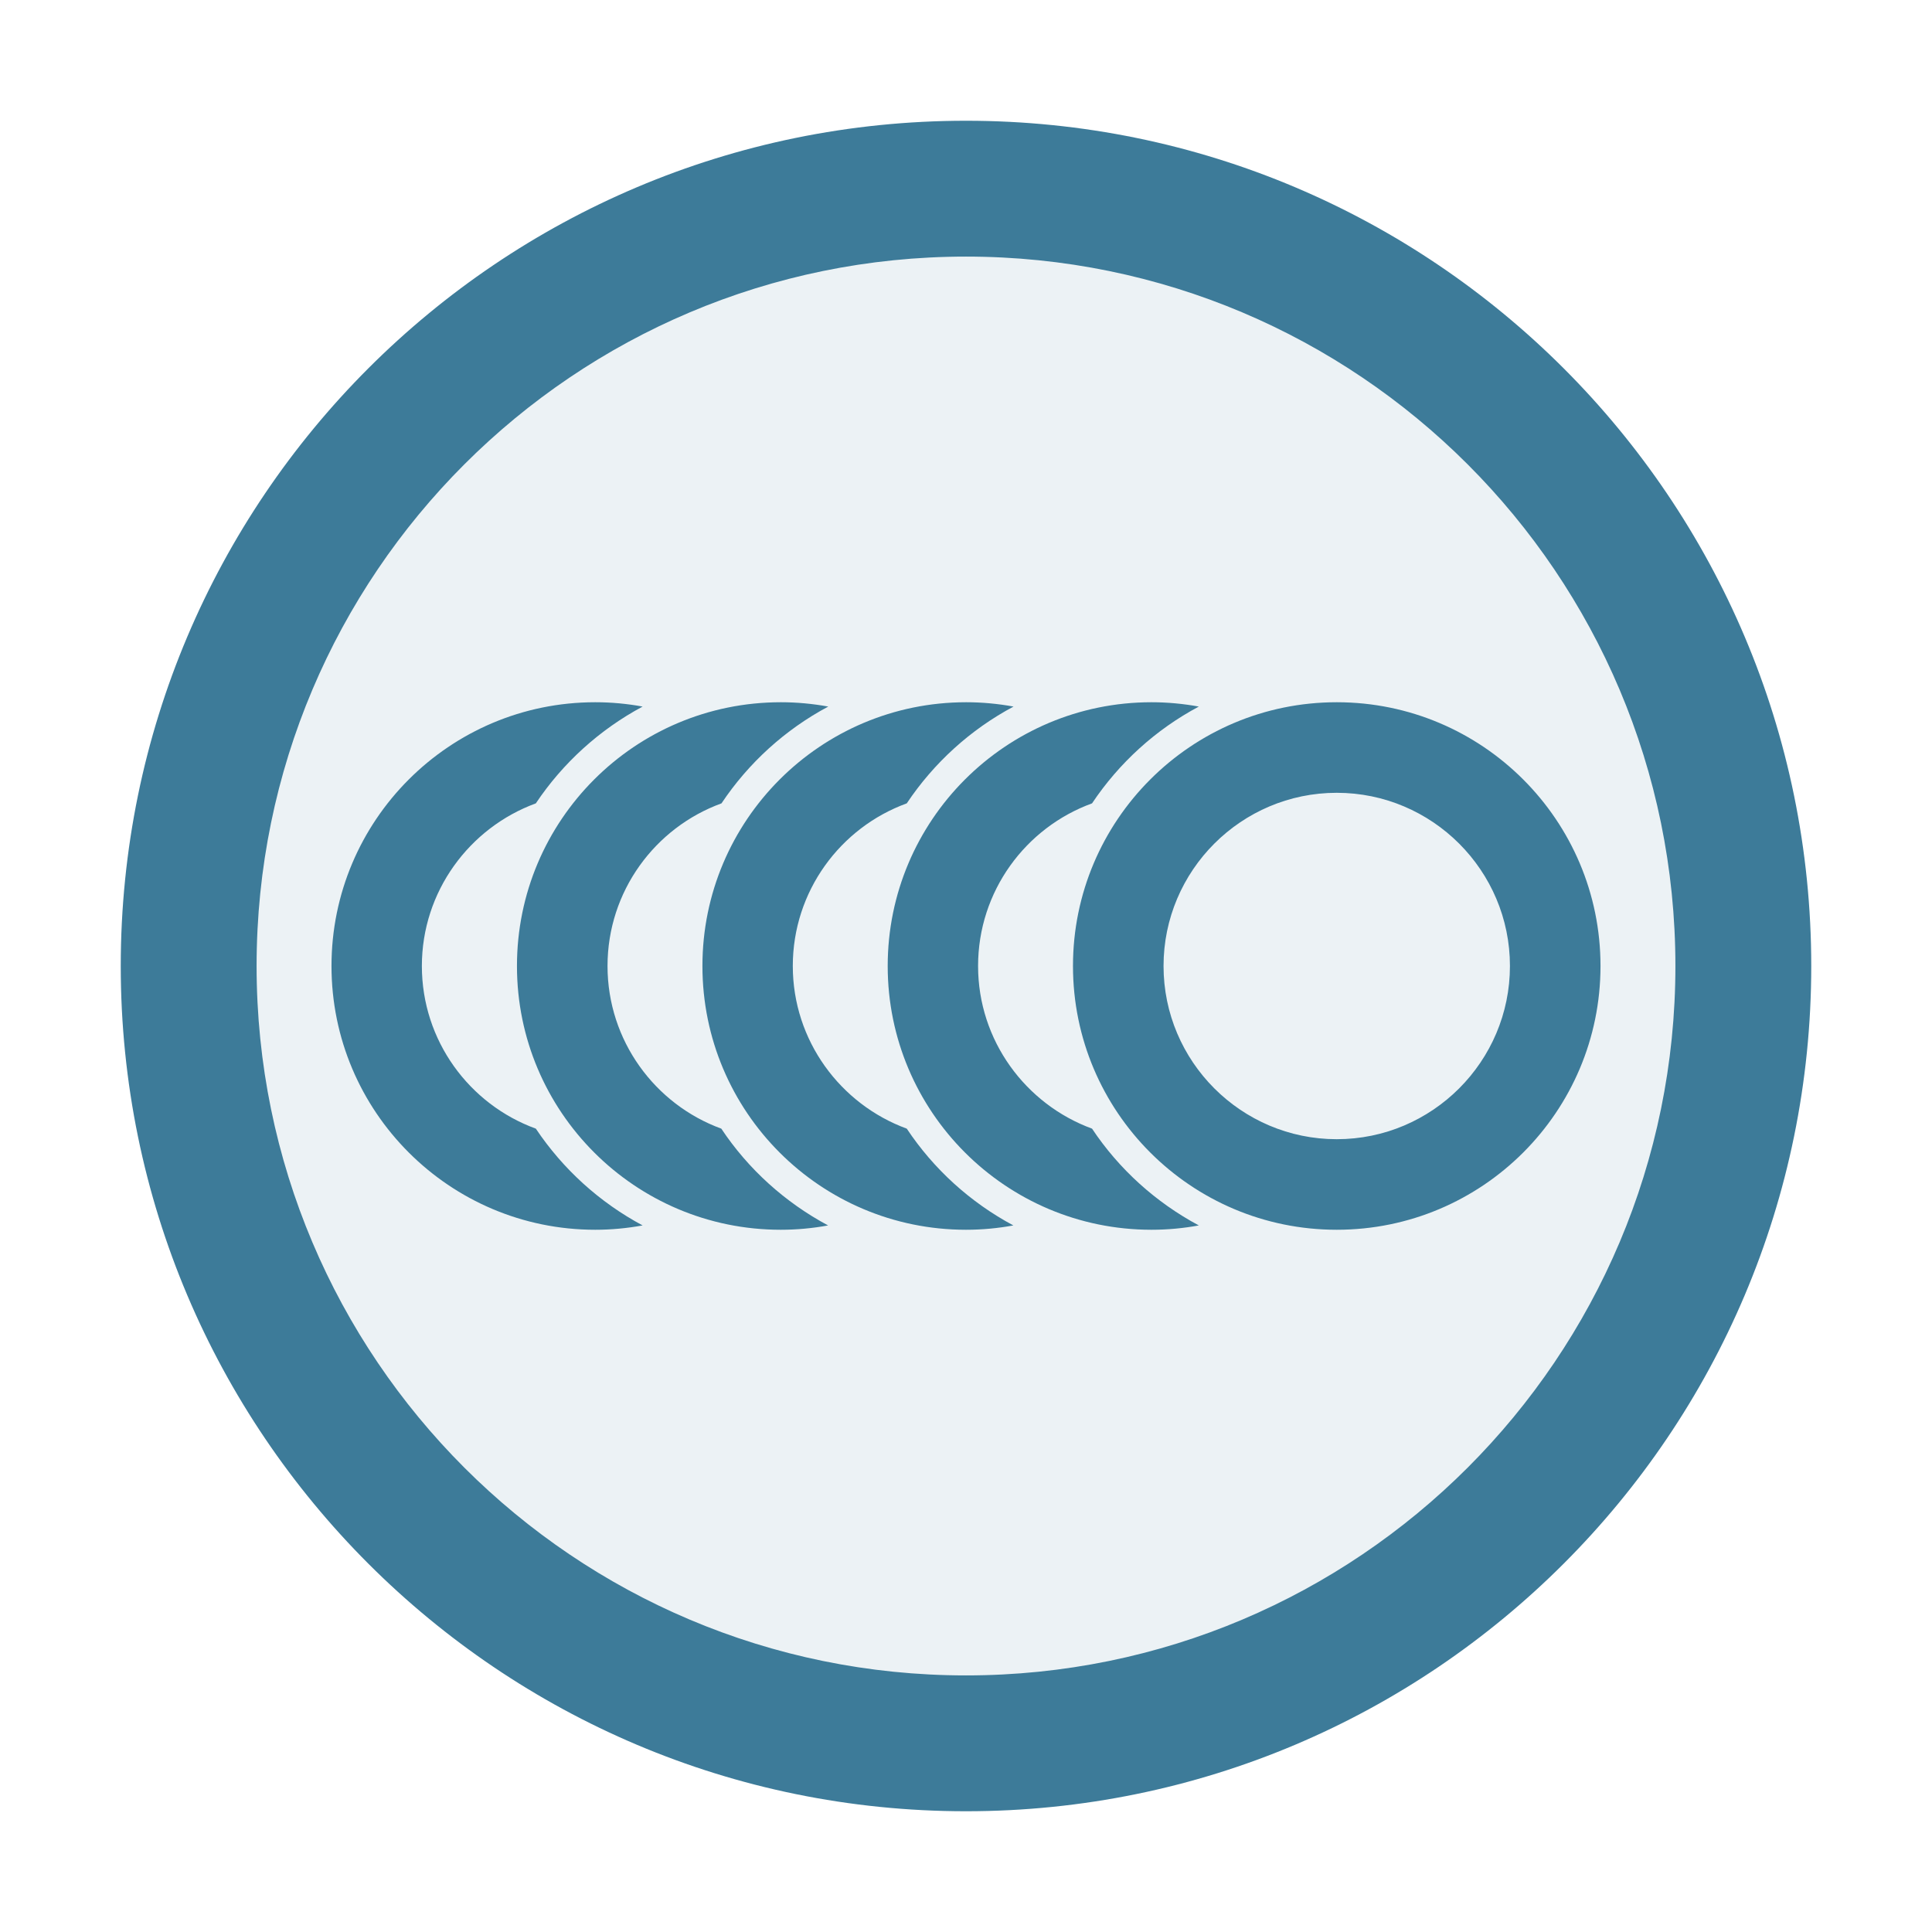
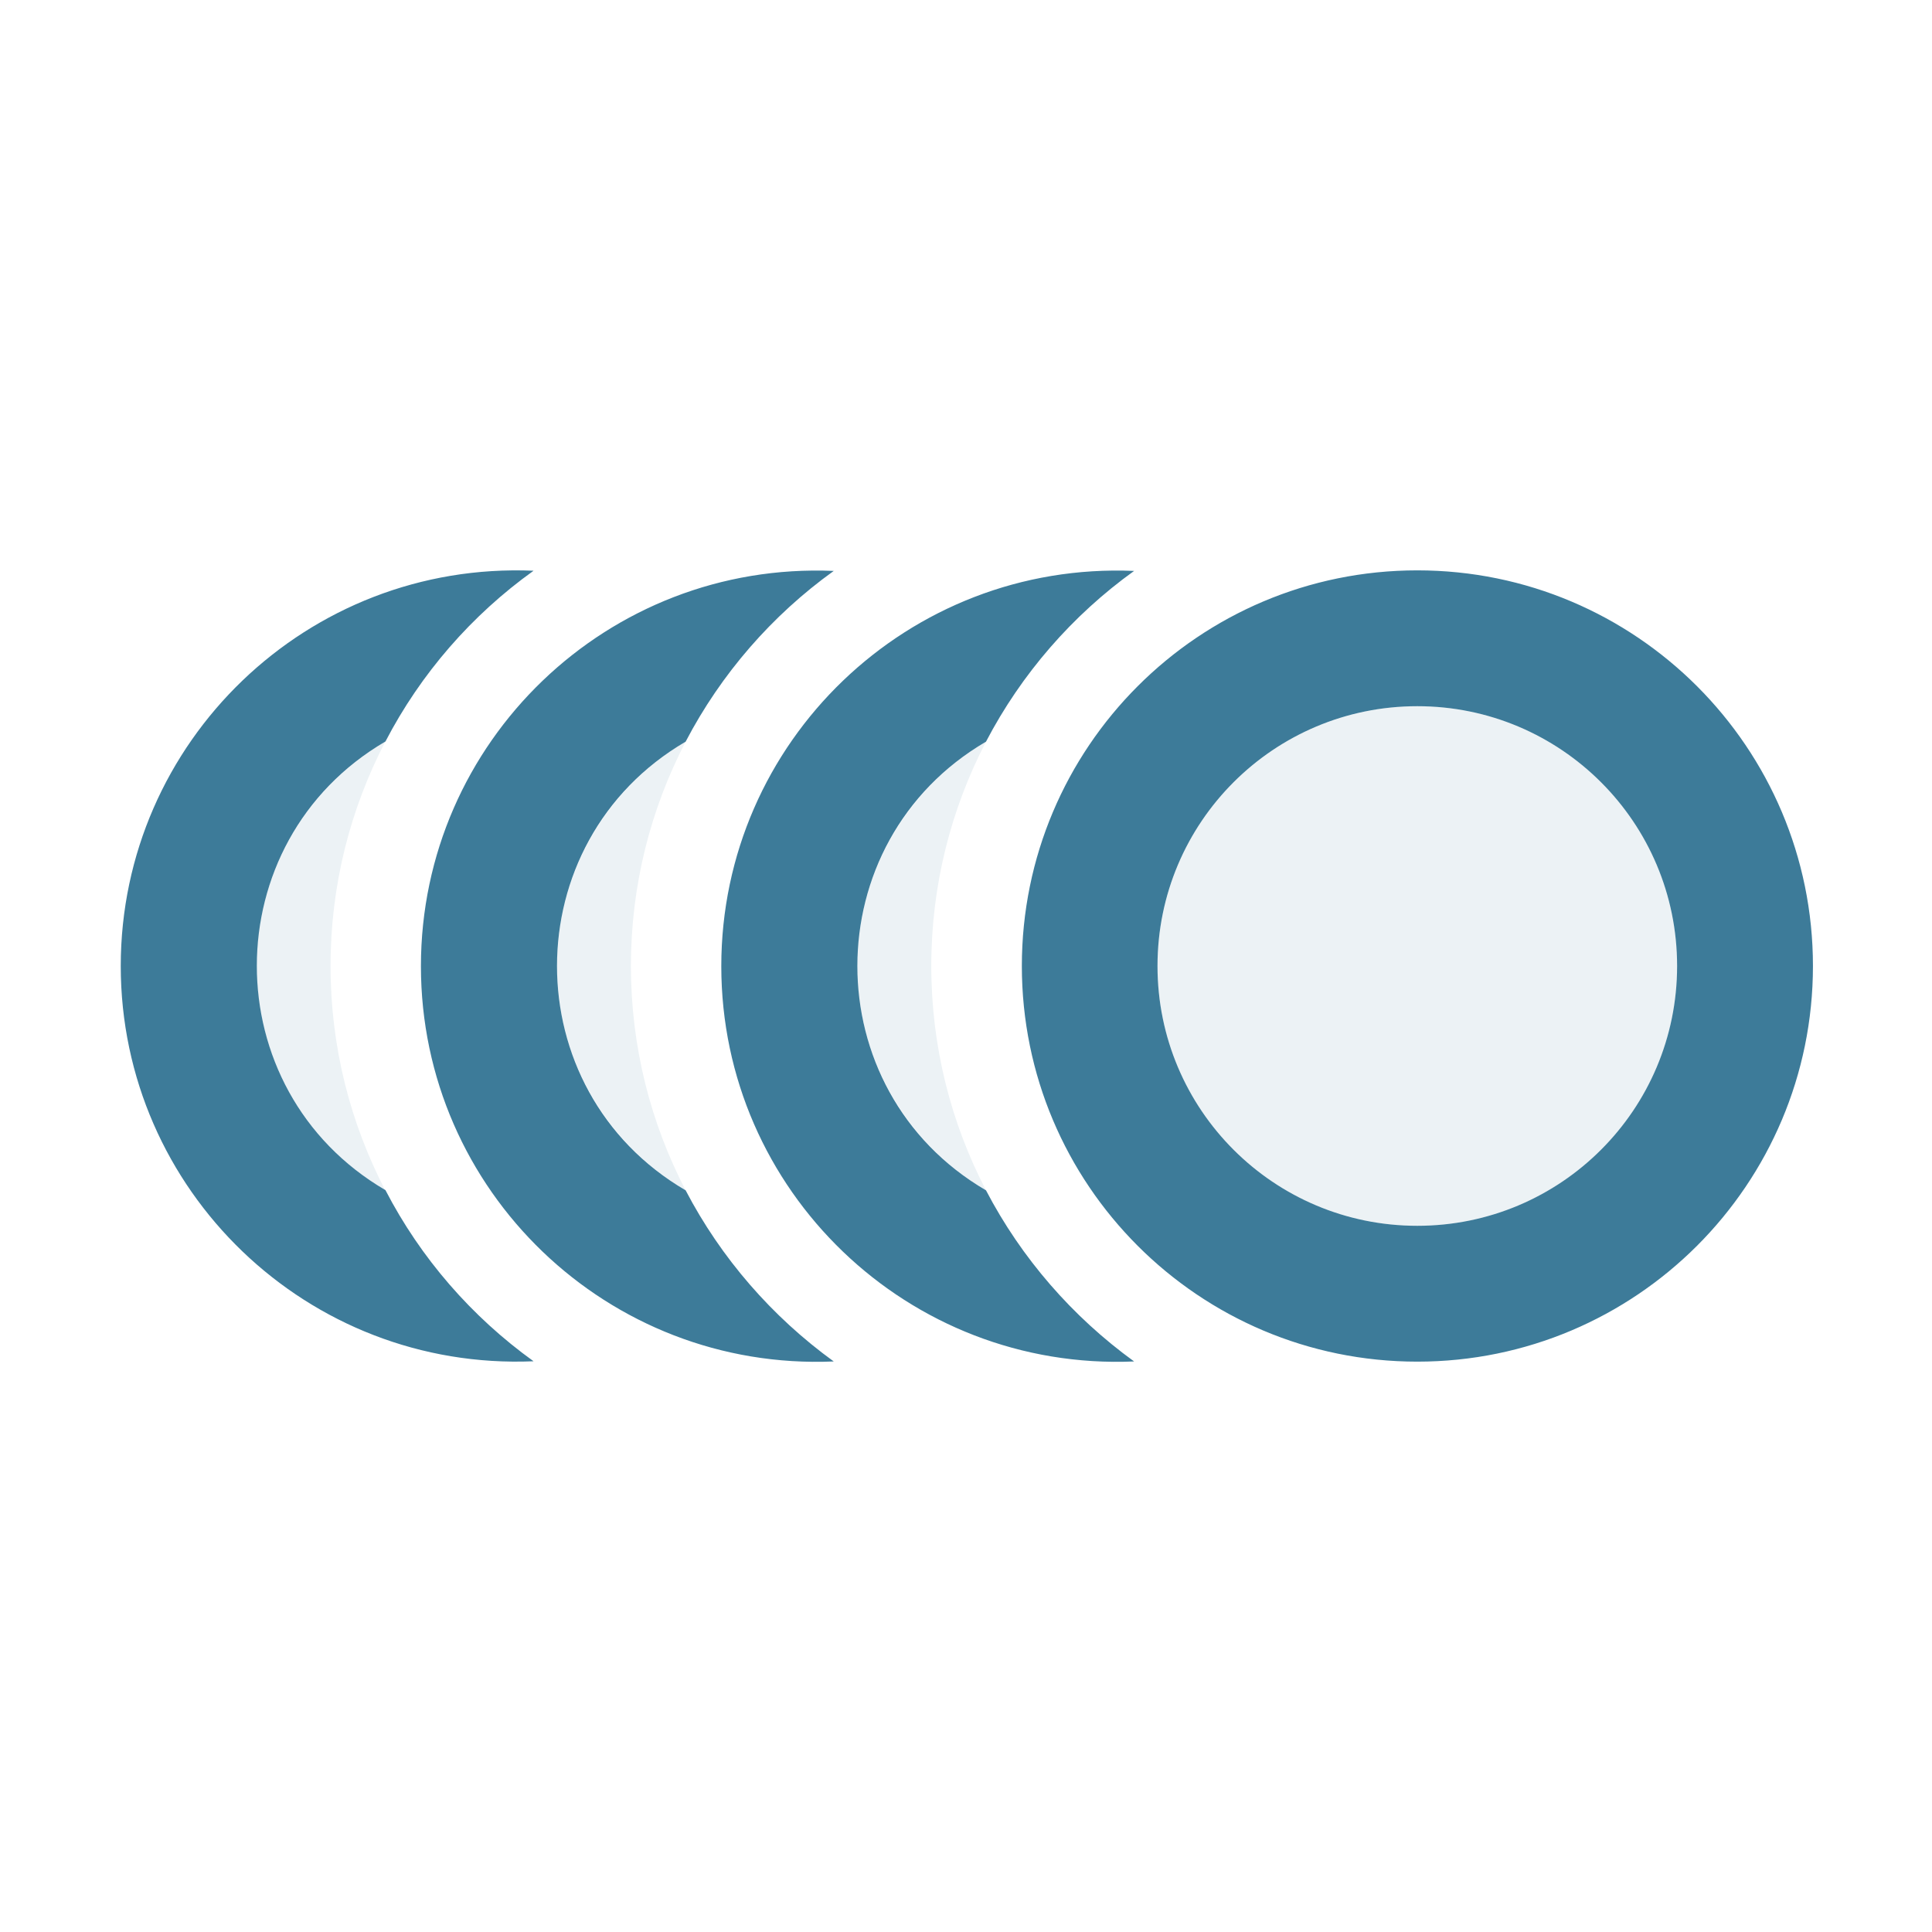
<svg xmlns="http://www.w3.org/2000/svg" version="1.1" id="icon" x="0px" y="0px" viewBox="0 0 1024 1024" enable-background="new 0 0 1024 1024" xml:space="preserve">
-   <ellipse transform="matrix(0.7071 -0.7071 0.7071 0.7071 -212.0773 512)" fill="#ECF2F5" cx="512" cy="512" rx="416" ry="412" />
-   <path fill="#3D7B99" d="M512,136c207.7,0,376,168.3,376,376c0,207.7-168.3,376-376,376c-207.7,0-376-168.3-376-376  C136,304.3,304.3,136,512,136 M512,64C264.6,64,64,264.6,64,512s200.6,448,448,448s448-200.6,448-448S759.4,64,512,64L512,64z   M340.6,649.5c-8.2,1.5-16.6,2.3-25.1,2.3c-77.2,0-139.8-62.6-139.8-139.8s62.6-139.8,139.8-139.8c8.6,0,17,0.8,25.1,2.3  c-22.8,12.2-42.3,29.9-56.6,51.3c-35.2,12.9-60.4,46.7-60.4,86.2c0,39.6,25.2,73.4,60.4,86.2C298.4,619.7,317.8,637.3,340.6,649.5z   M382.3,598.2C347.2,585.4,322,551.6,322,512c0-39.6,25.2-73.4,60.4-86.2c14.3-21.4,33.7-39.1,56.6-51.3c-8.2-1.5-16.6-2.3-25.1-2.3  C336.5,372.2,274,434.8,274,512s62.6,139.8,139.8,139.8c8.6,0,17-0.8,25.1-2.3C416.1,637.3,396.6,619.7,382.3,598.2z M480.6,598.2  c-35.2-12.9-60.4-46.7-60.4-86.2c0-39.6,25.2-73.4,60.4-86.2c14.3-21.4,33.7-39.1,56.6-51.3c-8.2-1.5-16.6-2.3-25.1-2.3  c-77.2,0-139.8,62.6-139.8,139.8S434.8,651.8,512,651.8c8.6,0,17-0.8,25.1-2.3C514.3,637.3,494.9,619.7,480.6,598.2z M578.8,598.2  c-35.2-12.9-60.4-46.7-60.4-86.2c0-39.6,25.2-73.4,60.4-86.2c14.3-21.4,33.7-39.1,56.6-51.3c-8.2-1.5-16.6-2.3-25.1-2.3  c-77.2,0-139.8,62.6-139.8,139.8s62.6,139.8,139.8,139.8c8.6,0,17-0.8,25.1-2.3C612.6,637.3,593.1,619.7,578.8,598.2z M708.5,420.2  c-50.6,0-91.8,41.2-91.8,91.8s41.2,91.8,91.8,91.8s91.8-41.2,91.8-91.8S759.1,420.2,708.5,420.2 M708.5,372.2  c77.2,0,139.8,62.6,139.8,139.8s-62.6,139.8-139.8,139.8S568.7,589.2,568.7,512S631.3,372.2,708.5,372.2L708.5,372.2z" />
+   <path fill="#ECF2F5" d="M204.2,630.9C163.4,607,136,562.8,136,512c0-50.8,27.4-95,68.2-118.9c-18.5,35.6-29,76-29,118.9  C175.2,554.9,185.7,595.3,204.2,630.9z M334.4,512c0-42.9,10.5-83.3,29-118.9c-40.8,23.9-68.2,68.2-68.2,118.9  c0,50.8,27.4,95,68.2,118.9C344.9,595.3,334.4,554.9,334.4,512z M493.6,512c0-42.9,10.5-83.3,29-118.9  c-40.8,23.9-68.2,68.2-68.2,118.9c0,50.8,27.4,95,68.2,118.9C504.1,595.3,493.6,554.9,493.6,512z" />
+   <path fill="#ECF2F5" d="M751.2,374.3c76.1,0,137.7,61.6,137.7,137.7c0,76.1-61.6,137.7-137.7,137.7c-76.1,0-137.7-61.6-137.7-137.7  C613.6,435.9,675.2,374.3,751.2,374.3" />
+   <path fill="#3D7B99" d="M282.8,721.5C163,726.6,64,630.9,64,512c0-118.9,99-214.6,218.8-209.5c-32.8,23.5-59.8,54.5-78.5,90.5  c-90.8,53.1-91,184.6,0,237.8C223,666.9,250,697.9,282.8,721.5z M363.4,630.9c-91-53.2-90.8-184.7,0-237.8  c18.8-36,45.8-67,78.5-90.5c-119.8-5.1-218.8,90.5-218.8,209.5c0,119,99,214.6,218.8,209.5C409.2,697.9,382.2,666.9,363.4,630.9z   M522.6,630.9c-91-53.2-90.8-184.7,0-237.8c18.8-36,45.8-67,78.5-90.5c-119.8-5.1-218.8,90.5-218.8,209.5  c0,119,99,214.6,218.8,209.5C568.4,697.9,541.4,666.9,522.6,630.9z M751.2,374.3c-76.1,0-137.7,61.6-137.7,137.7  c0,76.1,61.6,137.7,137.7,137.7c76.1,0,137.7-61.6,137.7-137.7C888.9,435.9,827.3,374.3,751.2,374.3 M751.2,302.3  c115.8,0,209.7,93.9,209.7,209.7S867,721.7,751.2,721.7S541.6,627.8,541.6,512S635.4,302.3,751.2,302.3L751.2,302.3z" />
</svg>
